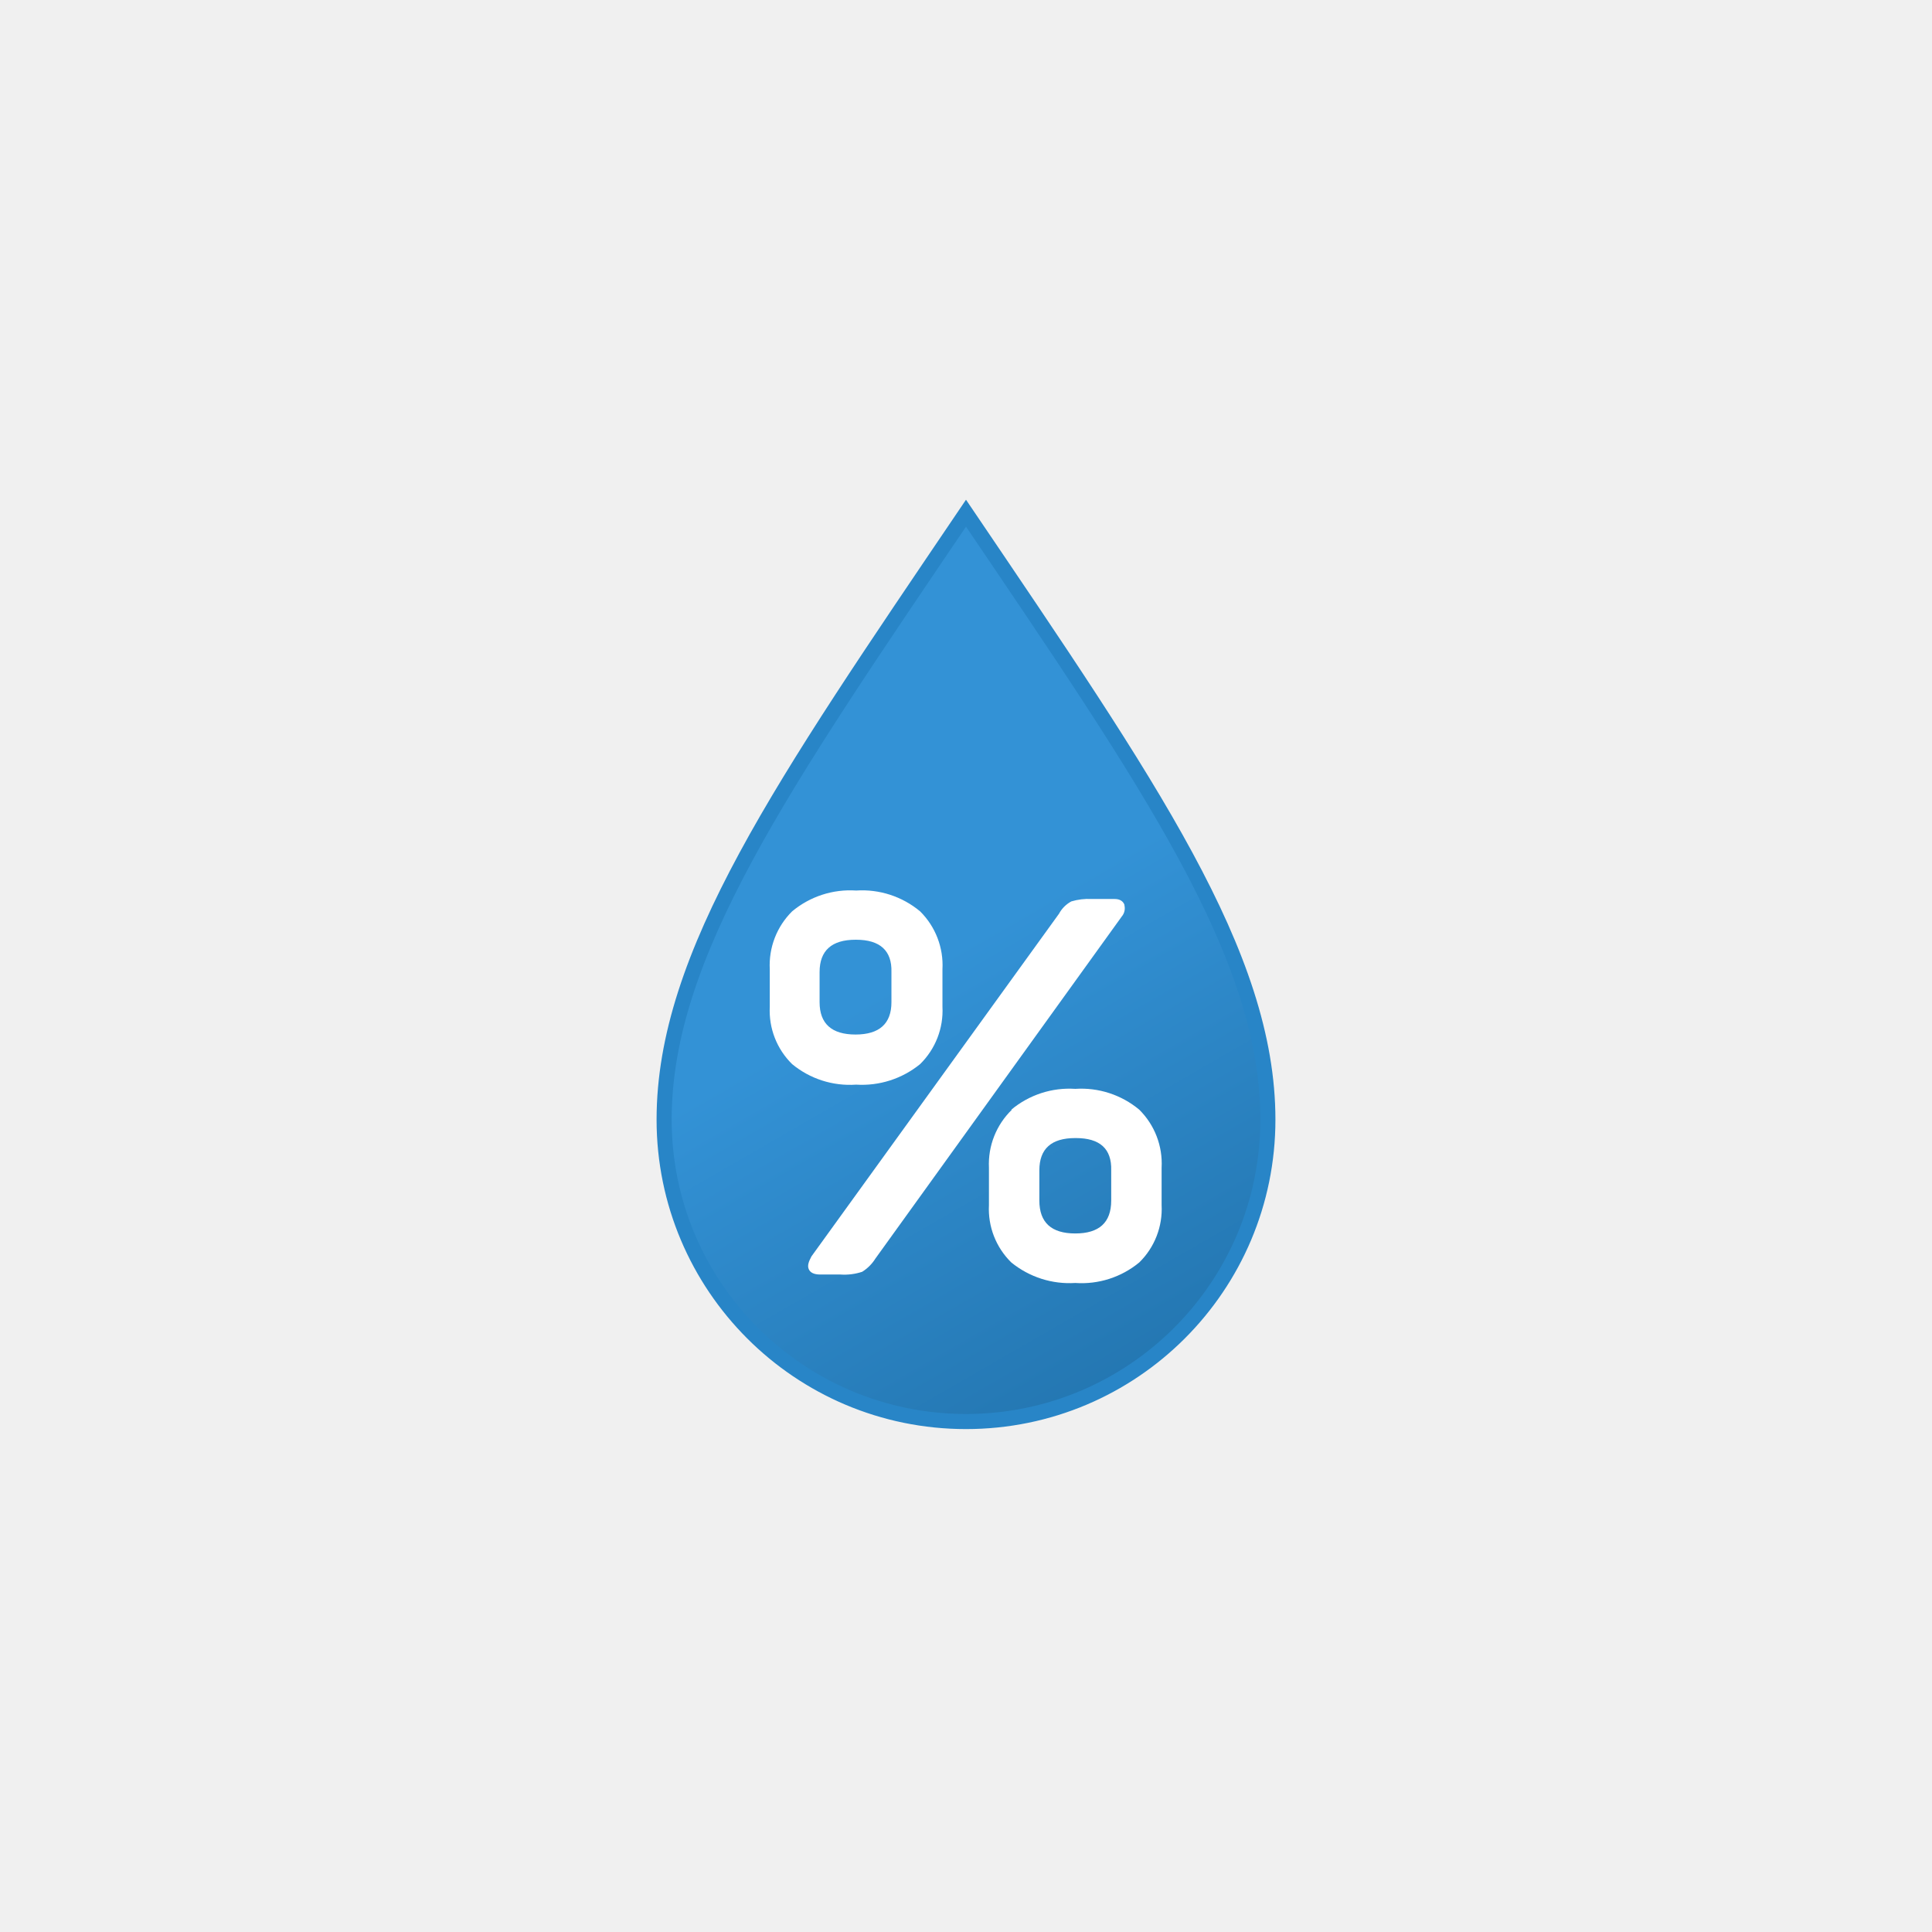
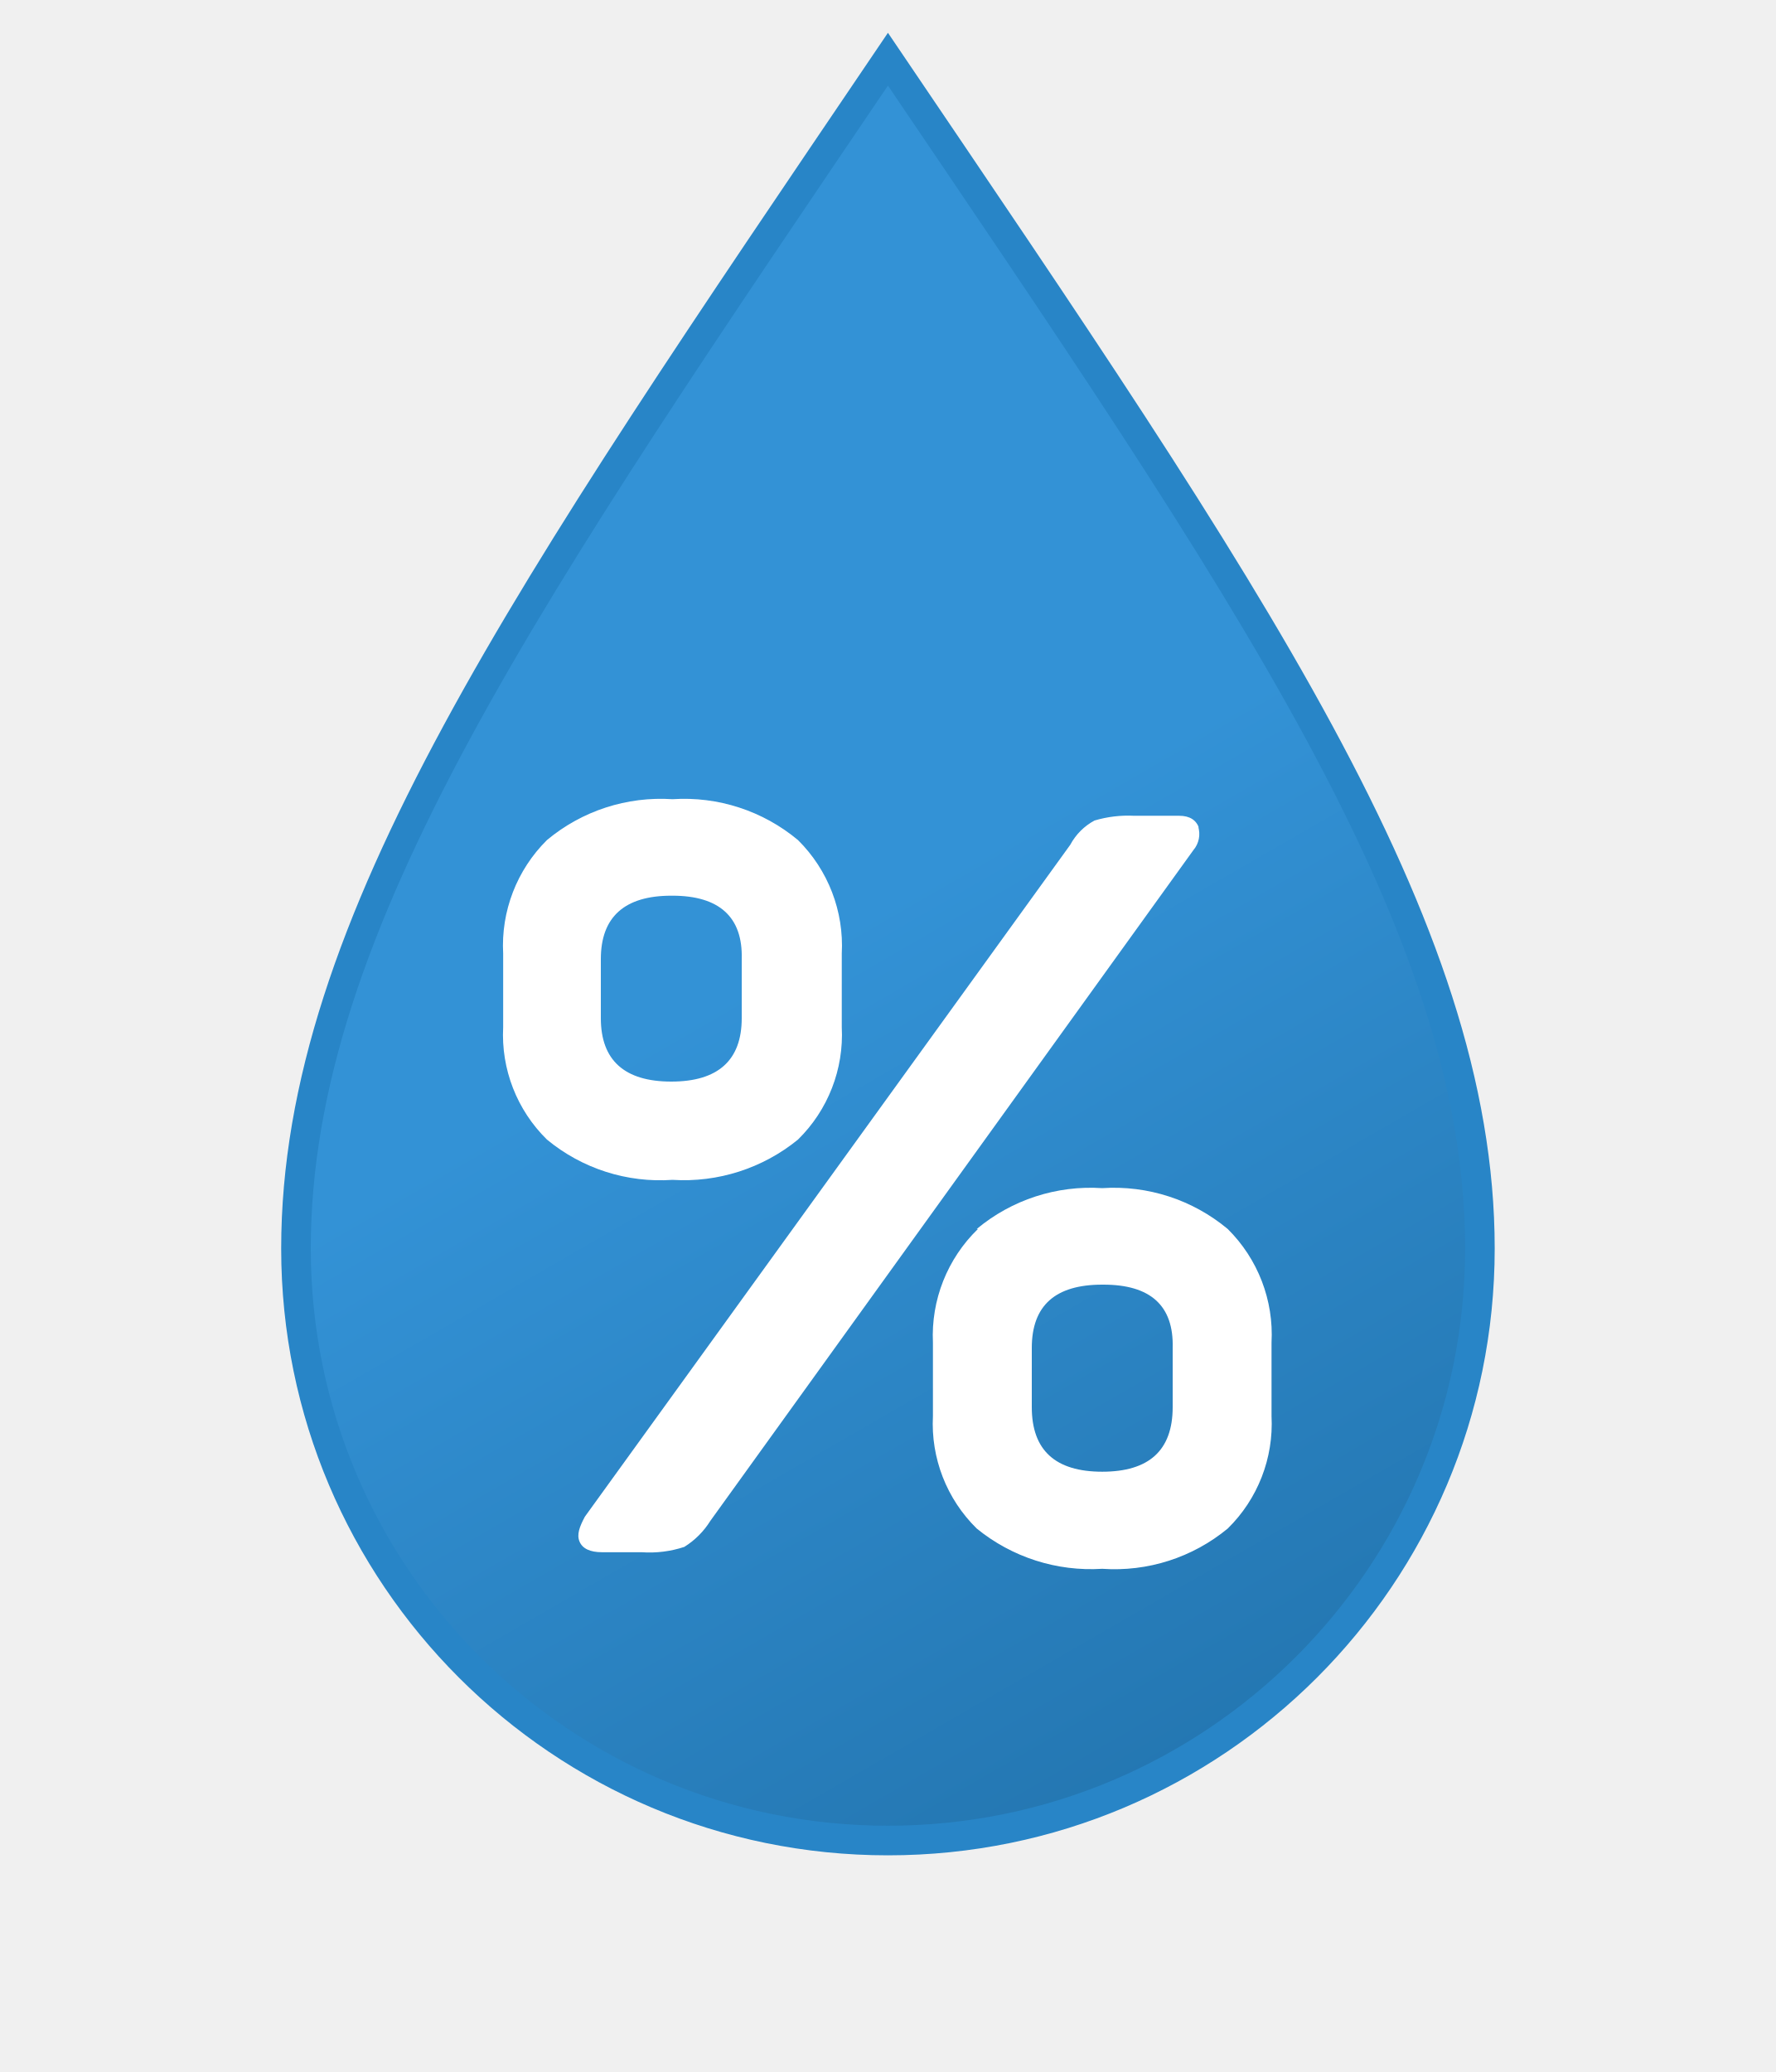
- <svg xmlns="http://www.w3.org/2000/svg" viewBox="0 0 64 64">
+ <svg xmlns="http://www.w3.org/2000/svg" viewBox="17 16 30 35">
  <defs>
-     <linearGradient id="a" x1="23.61" x2="37.27" y1="21.85" y2="45.52" gradientUnits="userSpaceOnUse">
+     <linearGradient id="humidity" x1="23.61" x2="37.27" y1="21.85" y2="45.52" gradientUnits="userSpaceOnUse">
      <stop offset="0" stop-color="#3392d6" />
      <stop offset=".45" stop-color="#3392d6" />
      <stop offset="1" stop-color="#2477b2" />
    </linearGradient>
  </defs>
-   <path fill="url(#a)" stroke="#2885c7" stroke-miterlimit="10" stroke-width=".5" d="M32 17c-6.09 9-10 14.62-10 20.09a10 10 0 0020 0C42 31.62 38.09 26 32 17z" />
+   <path fill="url(#humidity)" stroke="#2885c7" stroke-miterlimit="10" stroke-width=".5" d="M32 17c-6.09 9-10 14.62-10 20.09a10 10 0 0020 0C42 31.62 38.09 26 32 17z" />
  <path fill="#fff" d="M26.24 30.19a3 3 0 012.12-.69 3 3 0 012.12.69 2.51 2.51 0 01.74 1.92v1.24a2.48 2.48 0 01-.74 1.9 3.05 3.05 0 01-2.12.68 3 3 0 01-2.12-.68 2.48 2.48 0 01-.74-1.9v-1.24a2.51 2.51 0 01.74-1.92zm11-.23a.42.42 0 01-.08.4L29 41.69a1.37 1.37 0 01-.44.44 1.87 1.87 0 01-.72.09h-.67c-.2 0-.33-.06-.38-.18s0-.25.09-.42l8.2-11.35a1 1 0 01.41-.41 2 2 0 01.67-.08h.76q.27 0 .34.22zm-8.9 1.17c-.79 0-1.19.36-1.19 1.07v1c0 .71.4 1.07 1.19 1.07s1.19-.36 1.19-1.07v-1c.02-.71-.38-1.07-1.17-1.07zm5.16 5.63a3 3 0 012.12-.69 3 3 0 012.12.69 2.51 2.51 0 01.74 1.92v1.24a2.48 2.48 0 01-.74 1.9 3 3 0 01-2.12.68 3.05 3.05 0 01-2.12-.68 2.48 2.48 0 01-.74-1.9v-1.24a2.51 2.51 0 01.76-1.92zm2.12.94c-.79 0-1.19.35-1.19 1.07v1c0 .73.4 1.09 1.19 1.09s1.19-.36 1.19-1.09v-1c.02-.72-.38-1.07-1.17-1.07z" />
</svg>
